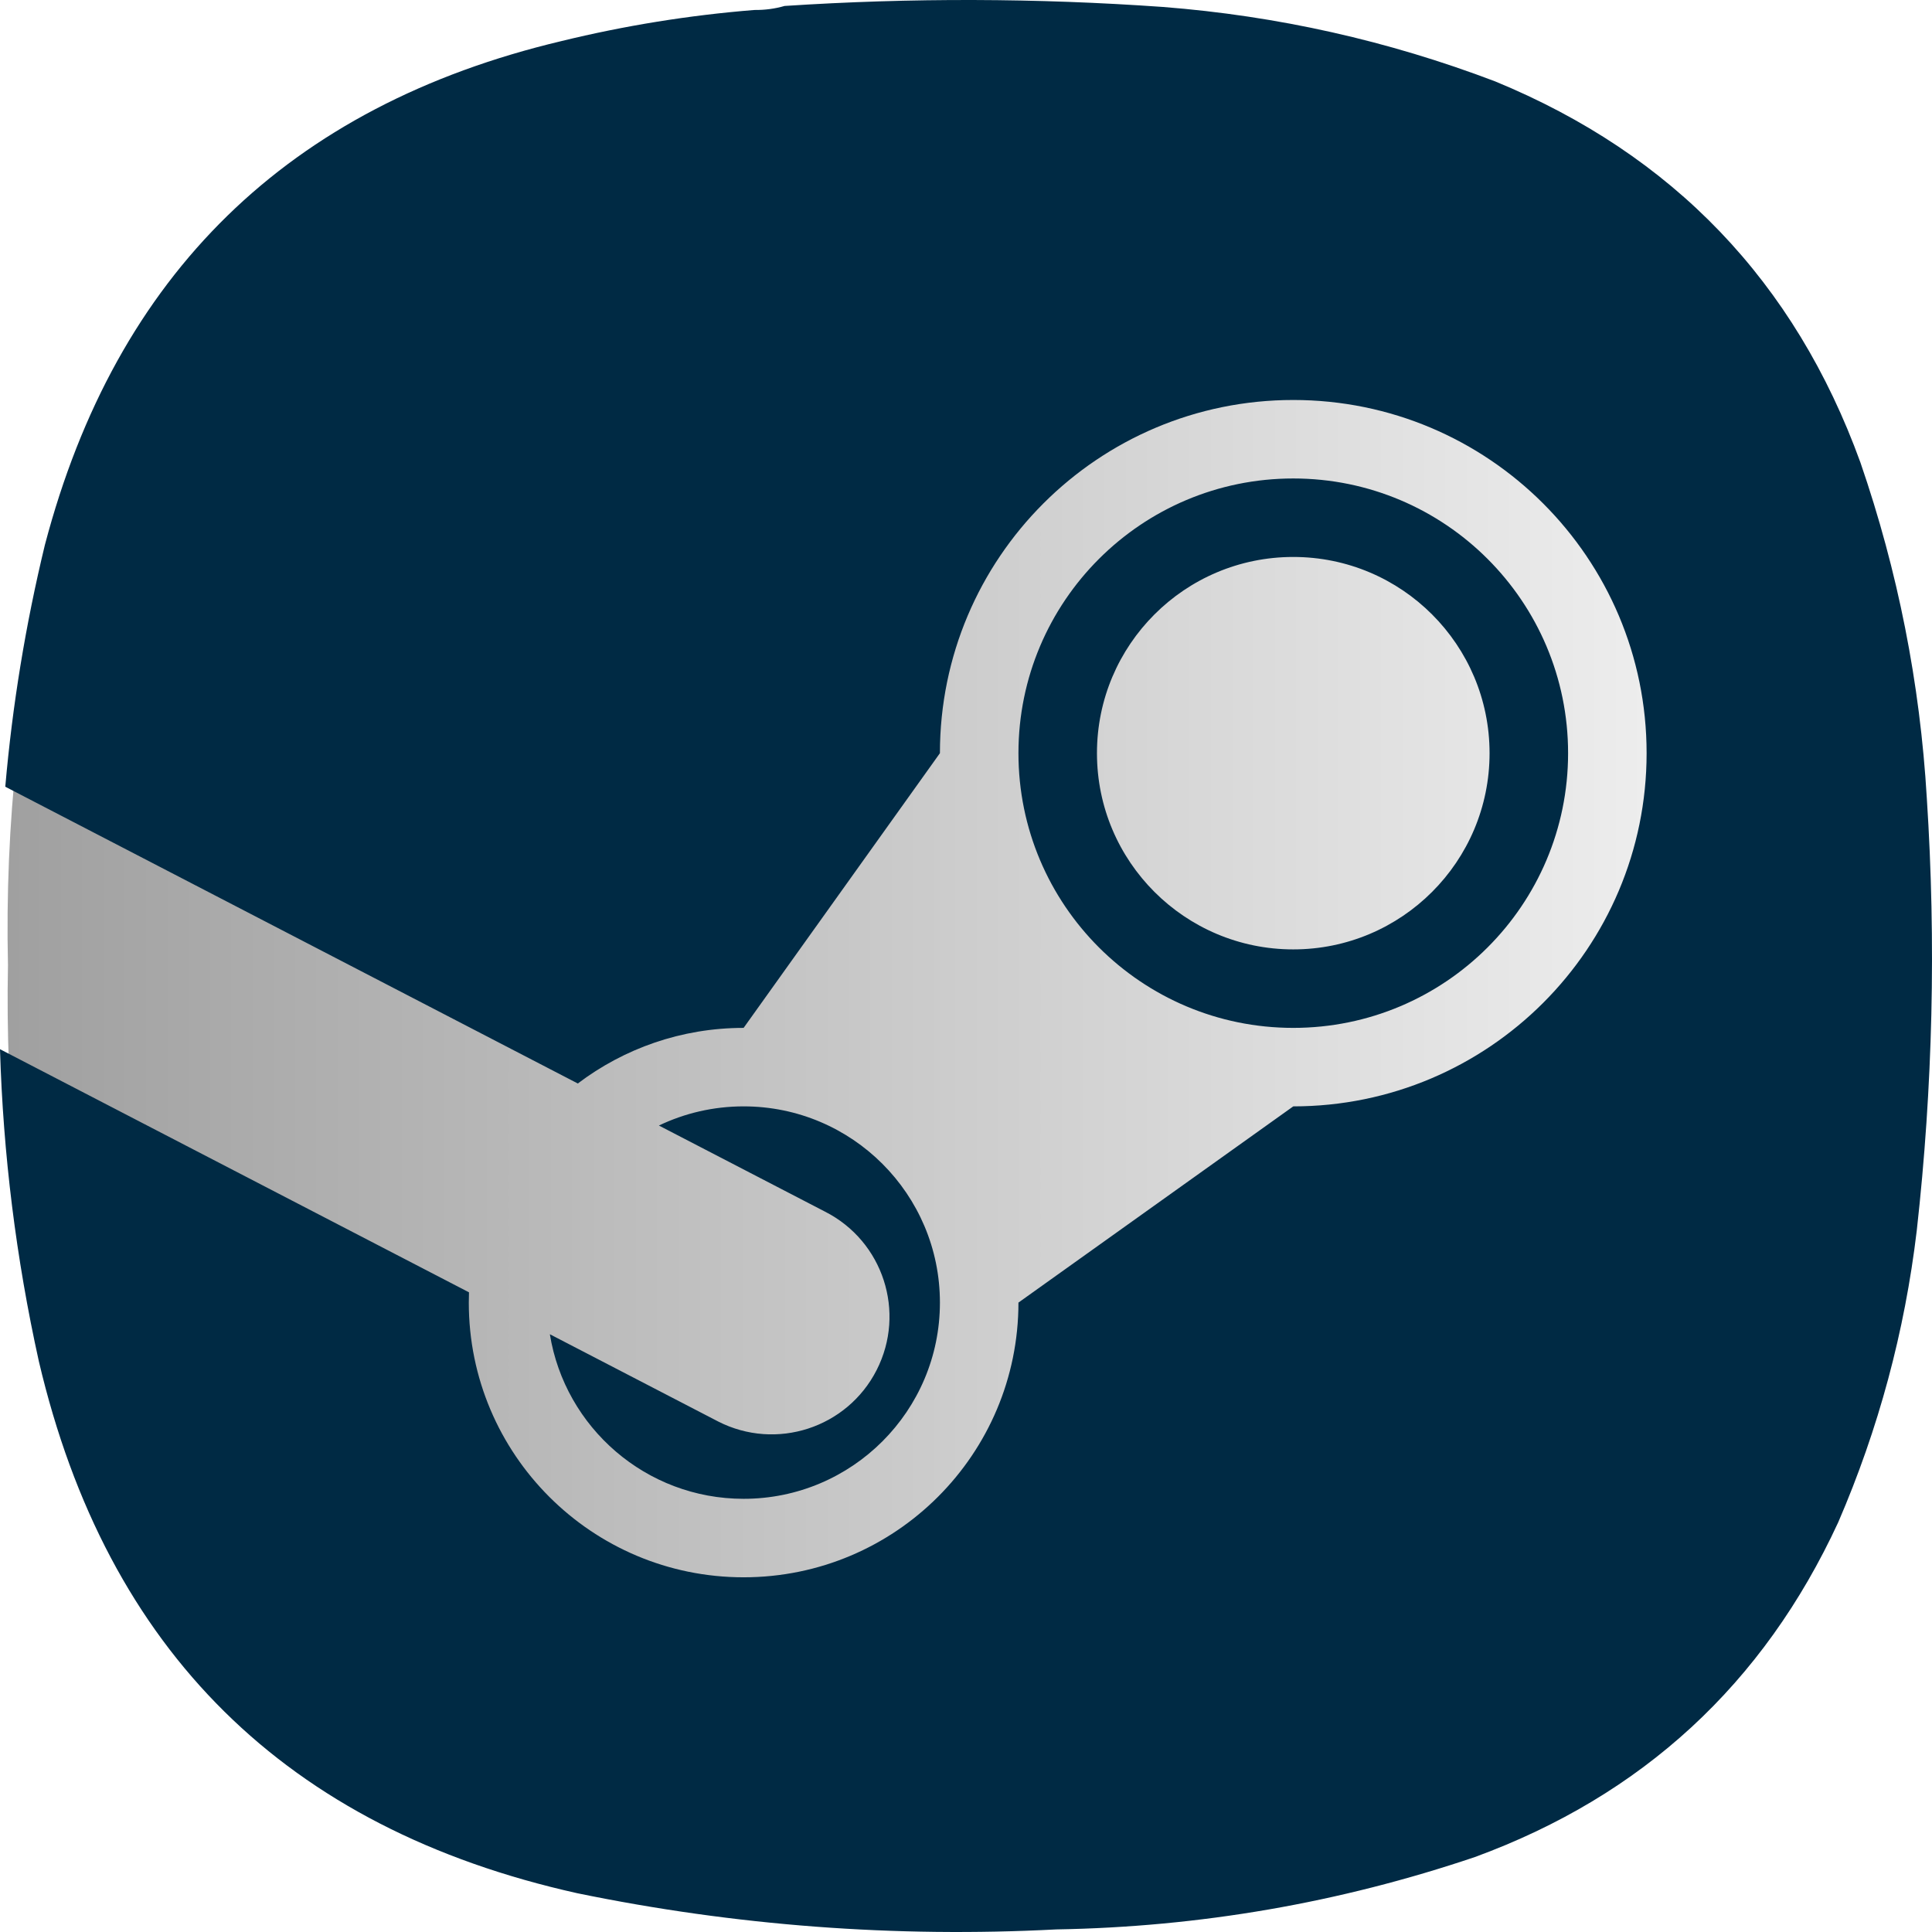
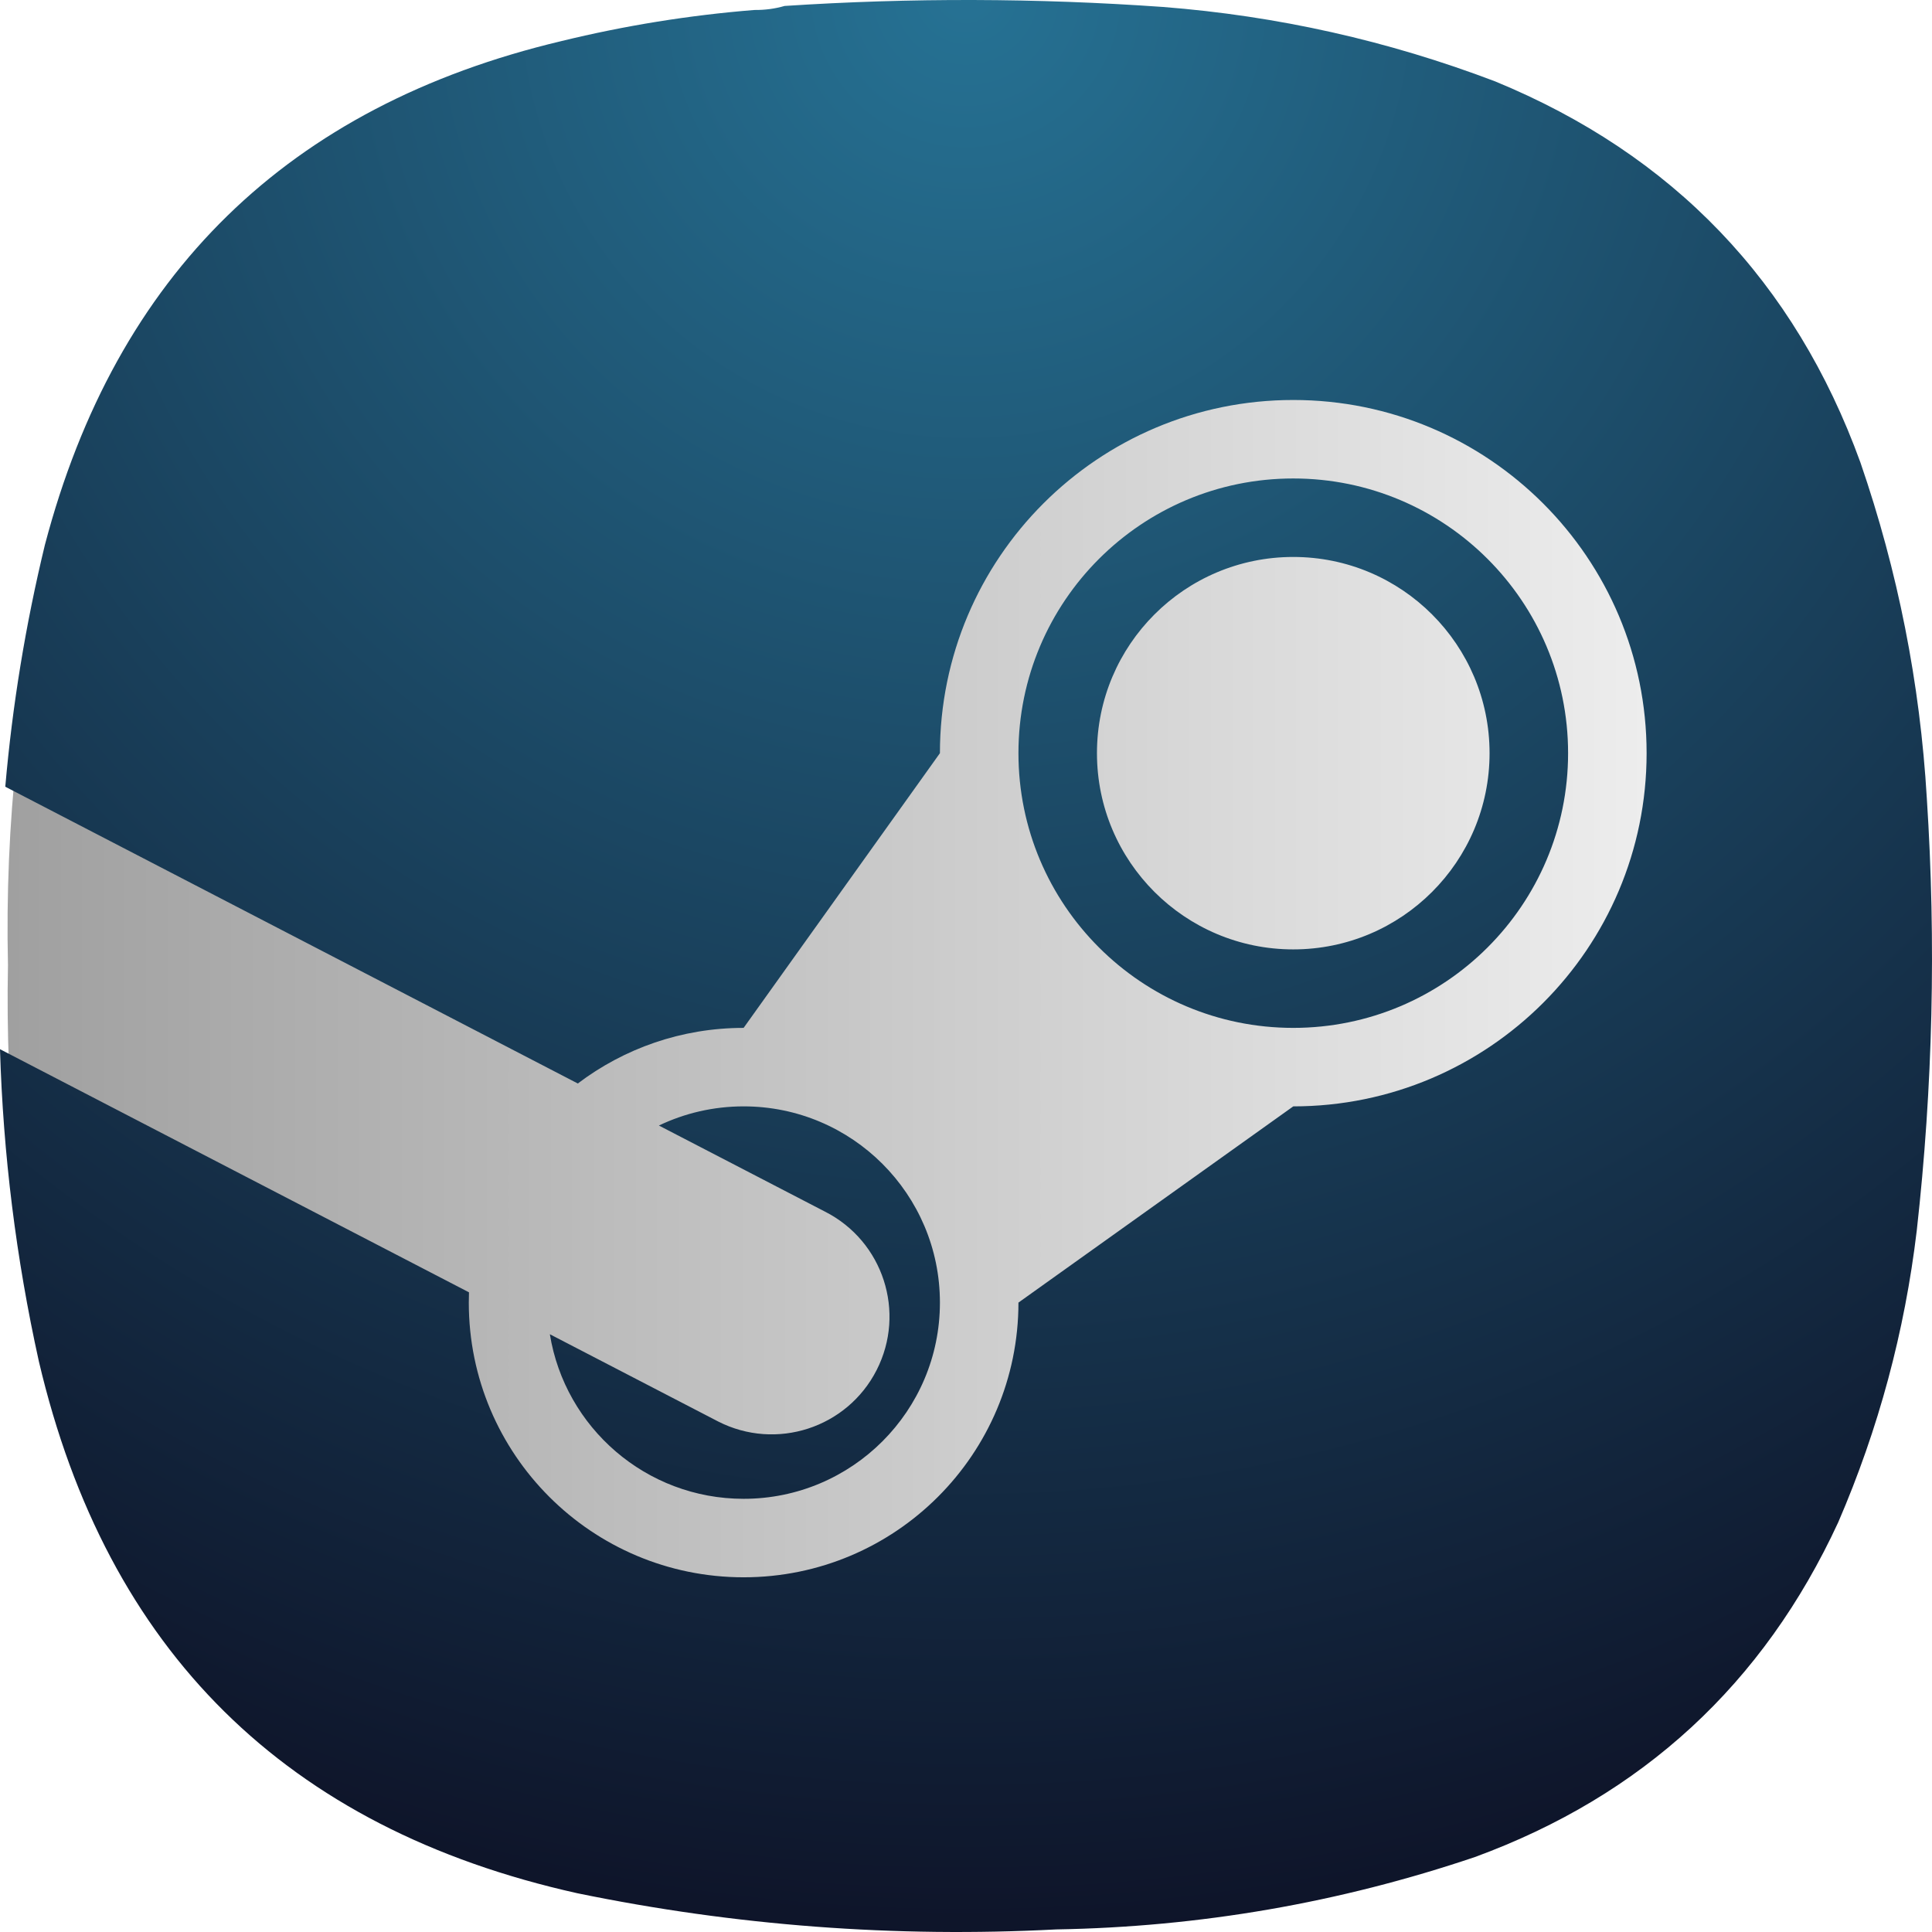
<svg xmlns="http://www.w3.org/2000/svg" width="256" height="256" viewBox="0 0 256 256" fill="none">
  <path fill-rule="evenodd" clip-rule="evenodd" d="M100.245 2.311C101.629 2.326 102.951 2.15 104.213 1.783C120.789 0.697 137.365 0.741 153.94 1.915C168.968 3.086 183.516 6.347 197.583 11.697C220.97 21.325 236.973 38.025 245.591 61.797C250.52 76.109 253.429 90.826 254.319 105.948C255.551 124.937 255.111 143.884 252.997 162.789C251.415 176.077 247.976 188.856 242.681 201.124C232.861 222.397 216.946 237.07 194.938 245.143C177.104 251.169 158.765 254.342 139.921 254.661C118.725 255.763 97.741 254.177 76.969 249.902C38.735 241.385 15.15 218.076 6.214 179.974C2.421 162.823 0.702 145.462 1.056 127.891C0.633 109.209 2.616 90.79 7.007 72.636C16.375 37.011 38.99 14.935 74.853 6.409C83.209 4.366 91.673 3 100.245 2.311Z" fill="url(#paint0_linear_1_94087)" />
-   <path fill-rule="evenodd" clip-rule="evenodd" d="M103.961 0.789C102.689 1.159 101.356 1.337 99.961 1.322C91.318 2.016 82.783 3.393 74.357 5.452C38.197 14.045 15.395 36.295 5.949 72.2C3.386 82.792 1.636 93.473 0.7 104.244L76.563 143.569C82.67 138.944 90.281 136.2 98.533 136.2L124.545 99.8C124.545 73.953 145.506 53 171.365 53C197.222 53 218.184 73.953 218.184 99.8C218.184 125.647 197.222 146.6 171.365 146.6L134.949 172.6C134.949 192.703 118.645 209 98.533 209C78.421 209 62.118 192.703 62.118 172.6C62.118 172.145 62.126 171.691 62.143 171.239L0 139.025C0.412 152.943 2.128 166.729 5.149 180.383C14.159 218.785 37.94 242.278 76.491 250.862C97.436 255.171 118.594 256.769 139.966 255.658C158.966 255.337 177.457 252.139 195.439 246.066C217.631 237.928 233.677 223.14 243.579 201.7C248.918 189.335 252.385 176.456 253.98 163.063C256.112 144.01 256.556 124.913 255.314 105.774C254.416 90.533 251.482 75.7 246.513 61.275C237.823 37.317 221.688 20.485 198.106 10.781C183.923 5.389 169.254 2.102 154.101 0.922C137.389 -0.261 120.675 -0.306 103.961 0.789ZM197.375 99.8C197.375 85.441 185.73 73.8 171.365 73.8C156.999 73.8 145.353 85.441 145.353 99.8C145.353 114.159 156.999 125.8 171.365 125.8C185.73 125.8 197.375 114.159 197.375 99.8ZM116.159 181.541C120.072 173.865 117.019 164.471 109.339 160.559L87.308 149.139C90.707 147.512 94.514 146.6 98.533 146.6C112.899 146.6 124.545 158.241 124.545 172.6C124.545 186.96 112.899 198.6 98.533 198.6C85.597 198.6 74.865 189.159 72.859 176.794L95.169 188.359C102.849 192.27 112.247 189.218 116.159 181.541ZM134.949 99.8C134.949 79.697 151.253 63.4 171.365 63.4C191.476 63.4 207.78 79.697 207.78 99.8C207.78 119.903 191.476 136.2 171.365 136.2C151.253 136.2 134.949 119.903 134.949 99.8Z" fill="#002A44" />
+   <path fill-rule="evenodd" clip-rule="evenodd" d="M103.961 0.789C102.689 1.159 101.356 1.337 99.961 1.322C91.318 2.016 82.783 3.393 74.357 5.452C38.197 14.045 15.395 36.295 5.949 72.2C3.386 82.792 1.636 93.473 0.7 104.244L76.563 143.569C82.67 138.944 90.281 136.2 98.533 136.2L124.545 99.8C124.545 73.953 145.506 53 171.365 53C197.222 53 218.184 73.953 218.184 99.8C218.184 125.647 197.222 146.6 171.365 146.6L134.949 172.6C134.949 192.703 118.645 209 98.533 209C78.421 209 62.118 192.703 62.118 172.6C62.118 172.145 62.126 171.691 62.143 171.239L0 139.025C0.412 152.943 2.128 166.729 5.149 180.383C14.159 218.785 37.94 242.278 76.491 250.862C97.436 255.171 118.594 256.769 139.966 255.658C158.966 255.337 177.457 252.139 195.439 246.066C217.631 237.928 233.677 223.14 243.579 201.7C248.918 189.335 252.385 176.456 253.98 163.063C256.112 144.01 256.556 124.913 255.314 105.774C254.416 90.533 251.482 75.7 246.513 61.275C237.823 37.317 221.688 20.485 198.106 10.781C183.923 5.389 169.254 2.102 154.101 0.922C137.389 -0.261 120.675 -0.306 103.961 0.789ZM197.375 99.8C197.375 85.441 185.73 73.8 171.365 73.8C156.999 73.8 145.353 85.441 145.353 99.8C145.353 114.159 156.999 125.8 171.365 125.8C185.73 125.8 197.375 114.159 197.375 99.8ZM116.159 181.541C120.072 173.865 117.019 164.471 109.339 160.559L87.308 149.139C90.707 147.512 94.514 146.6 98.533 146.6C112.899 146.6 124.545 158.241 124.545 172.6C124.545 186.96 112.899 198.6 98.533 198.6C85.597 198.6 74.865 189.159 72.859 176.794L95.169 188.359C102.849 192.27 112.247 189.218 116.159 181.541ZM134.949 99.8C134.949 79.697 151.253 63.4 171.365 63.4C191.476 63.4 207.78 79.697 207.78 99.8C207.78 119.903 191.476 136.2 171.365 136.2C151.253 136.2 134.949 119.903 134.949 99.8Z" fill="url(#paint1_radial_1_94087)" />
  <defs>
    <linearGradient id="paint0_linear_1_94087" x1="1" y1="128" x2="255" y2="128" gradientUnits="userSpaceOnUse">
      <stop stop-color="#A0A0A0" />
      <stop offset="1" stop-color="#FAFAFA" />
    </linearGradient>
+     <radialGradient id="paint1_radial_1_94087" cx="0" cy="0" r="1" gradientUnits="userSpaceOnUse" gradientTransform="translate(128) rotate(90) scale(256)">
+       <stop stop-color="#267294" />
+       <stop offset="1" stop-color="#0E1429" />
+     </radialGradient>
  </defs>
</svg>
